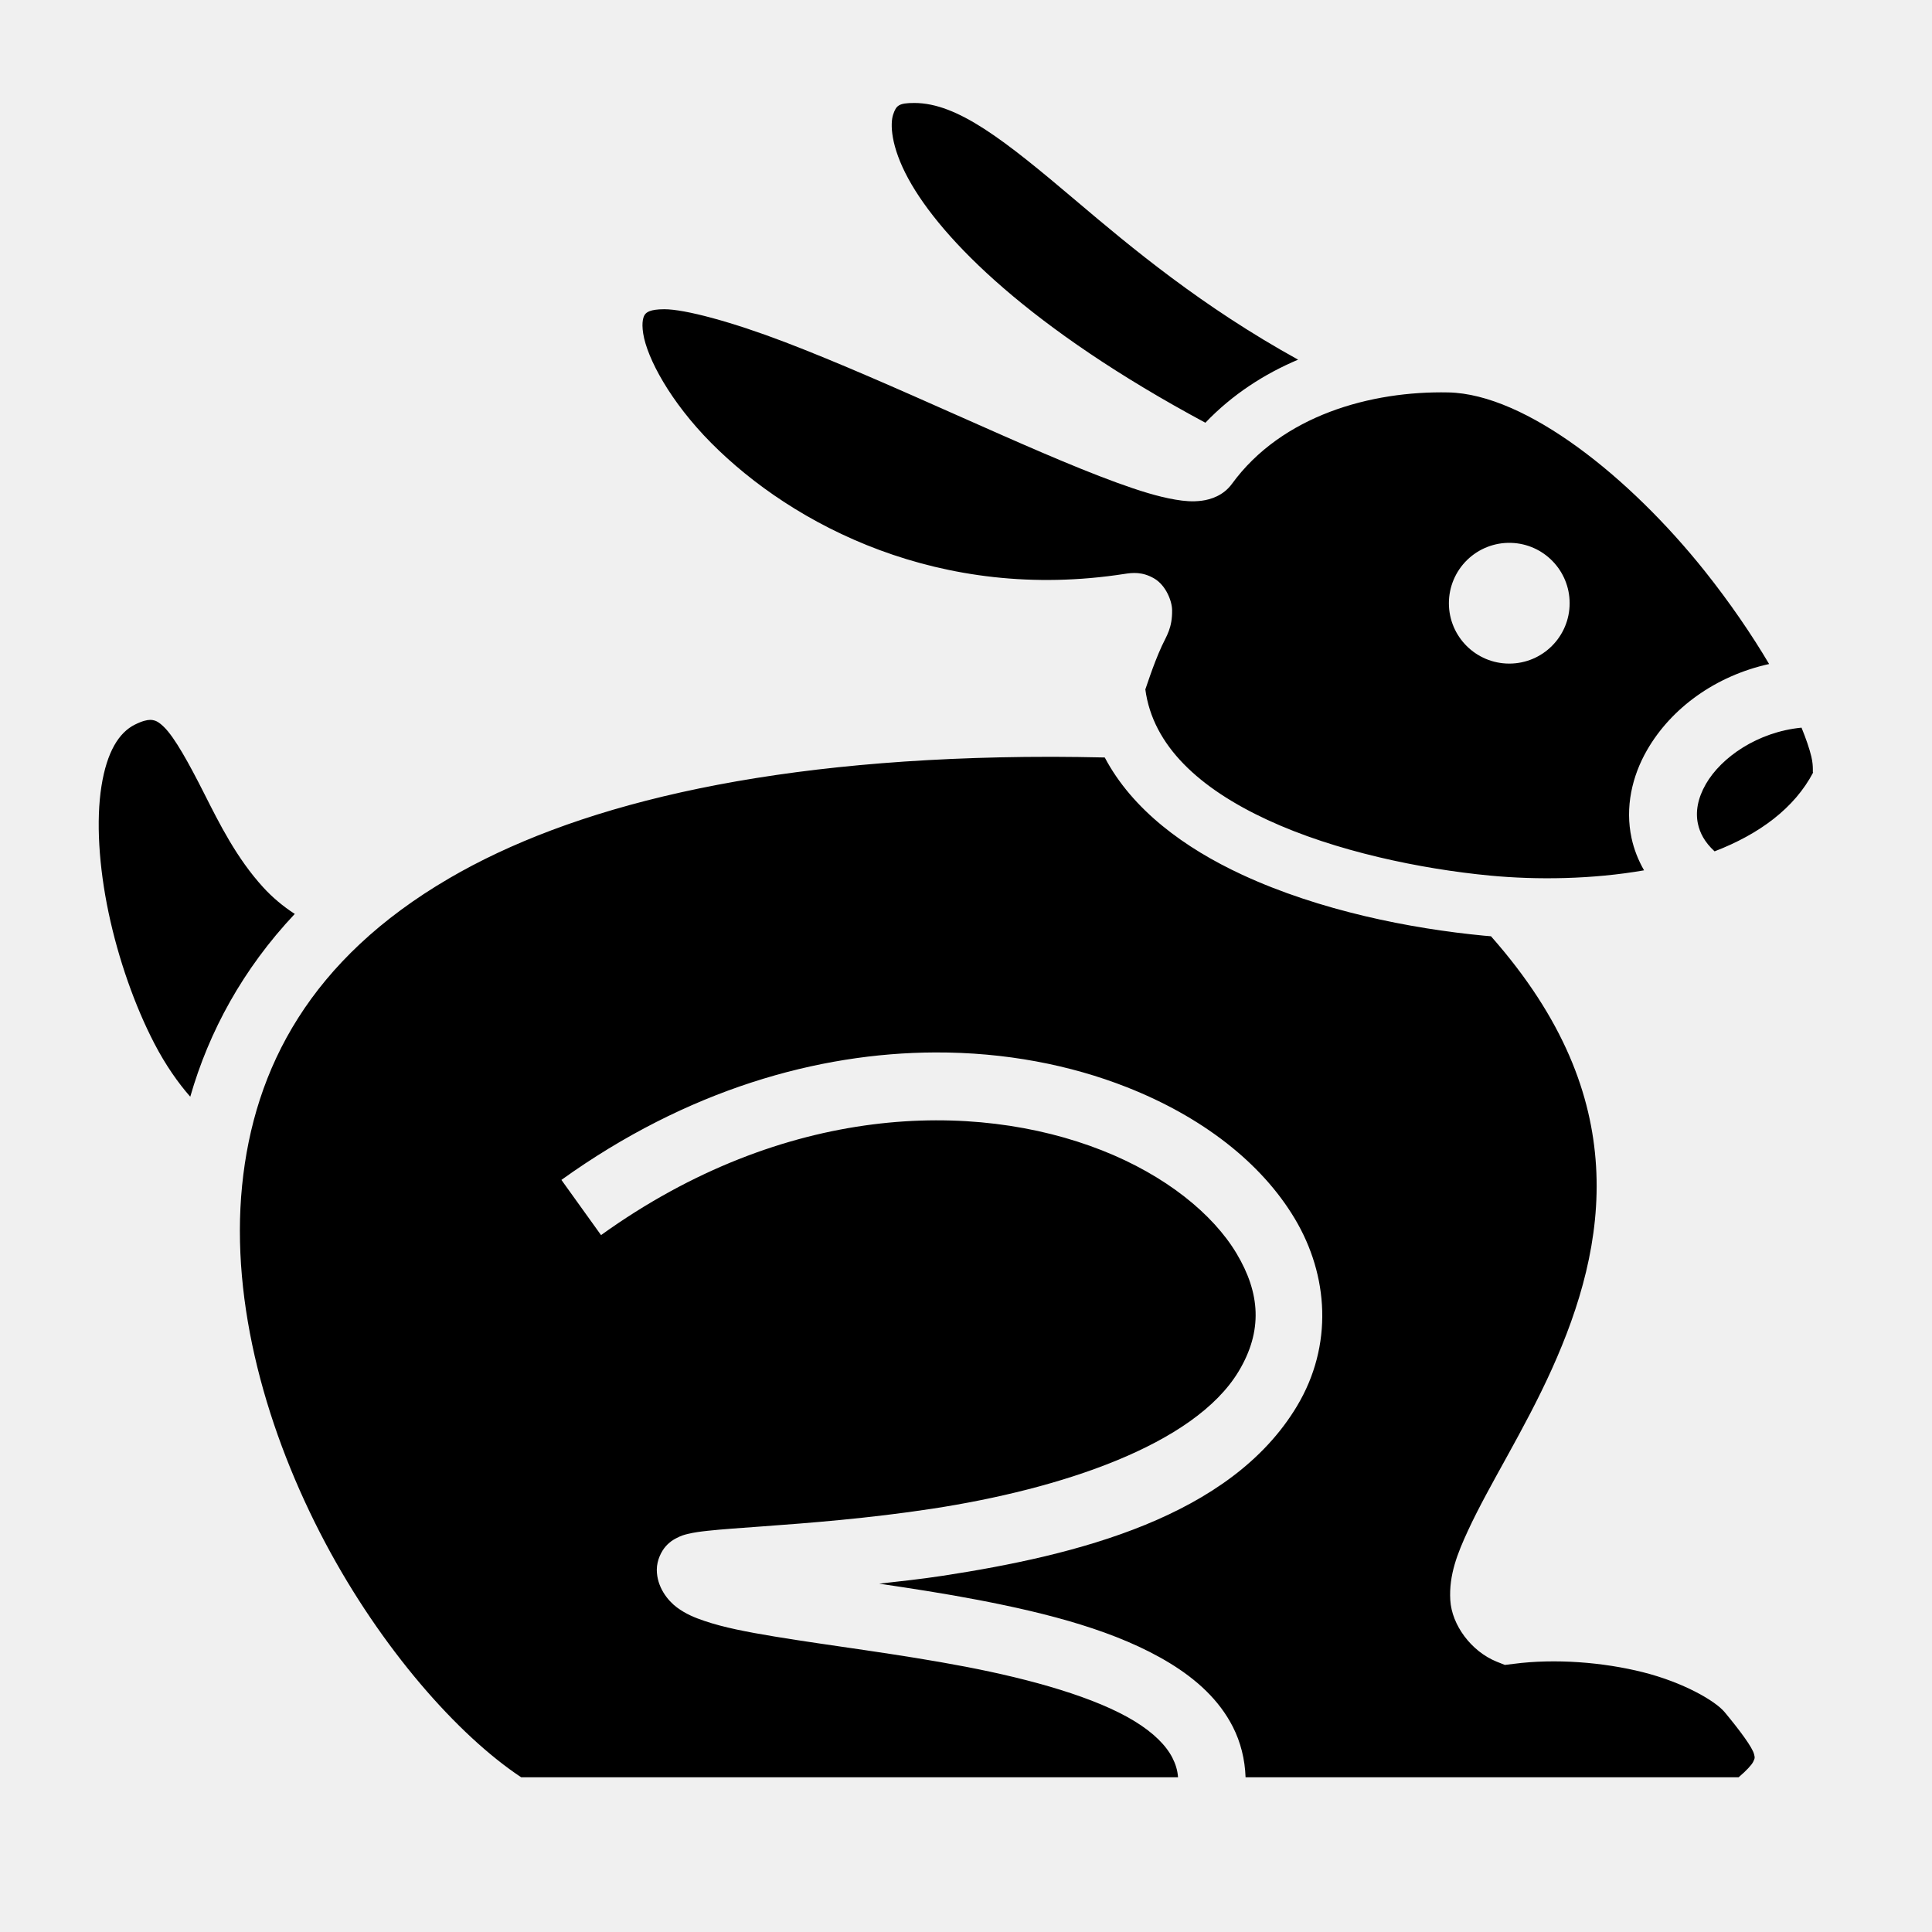
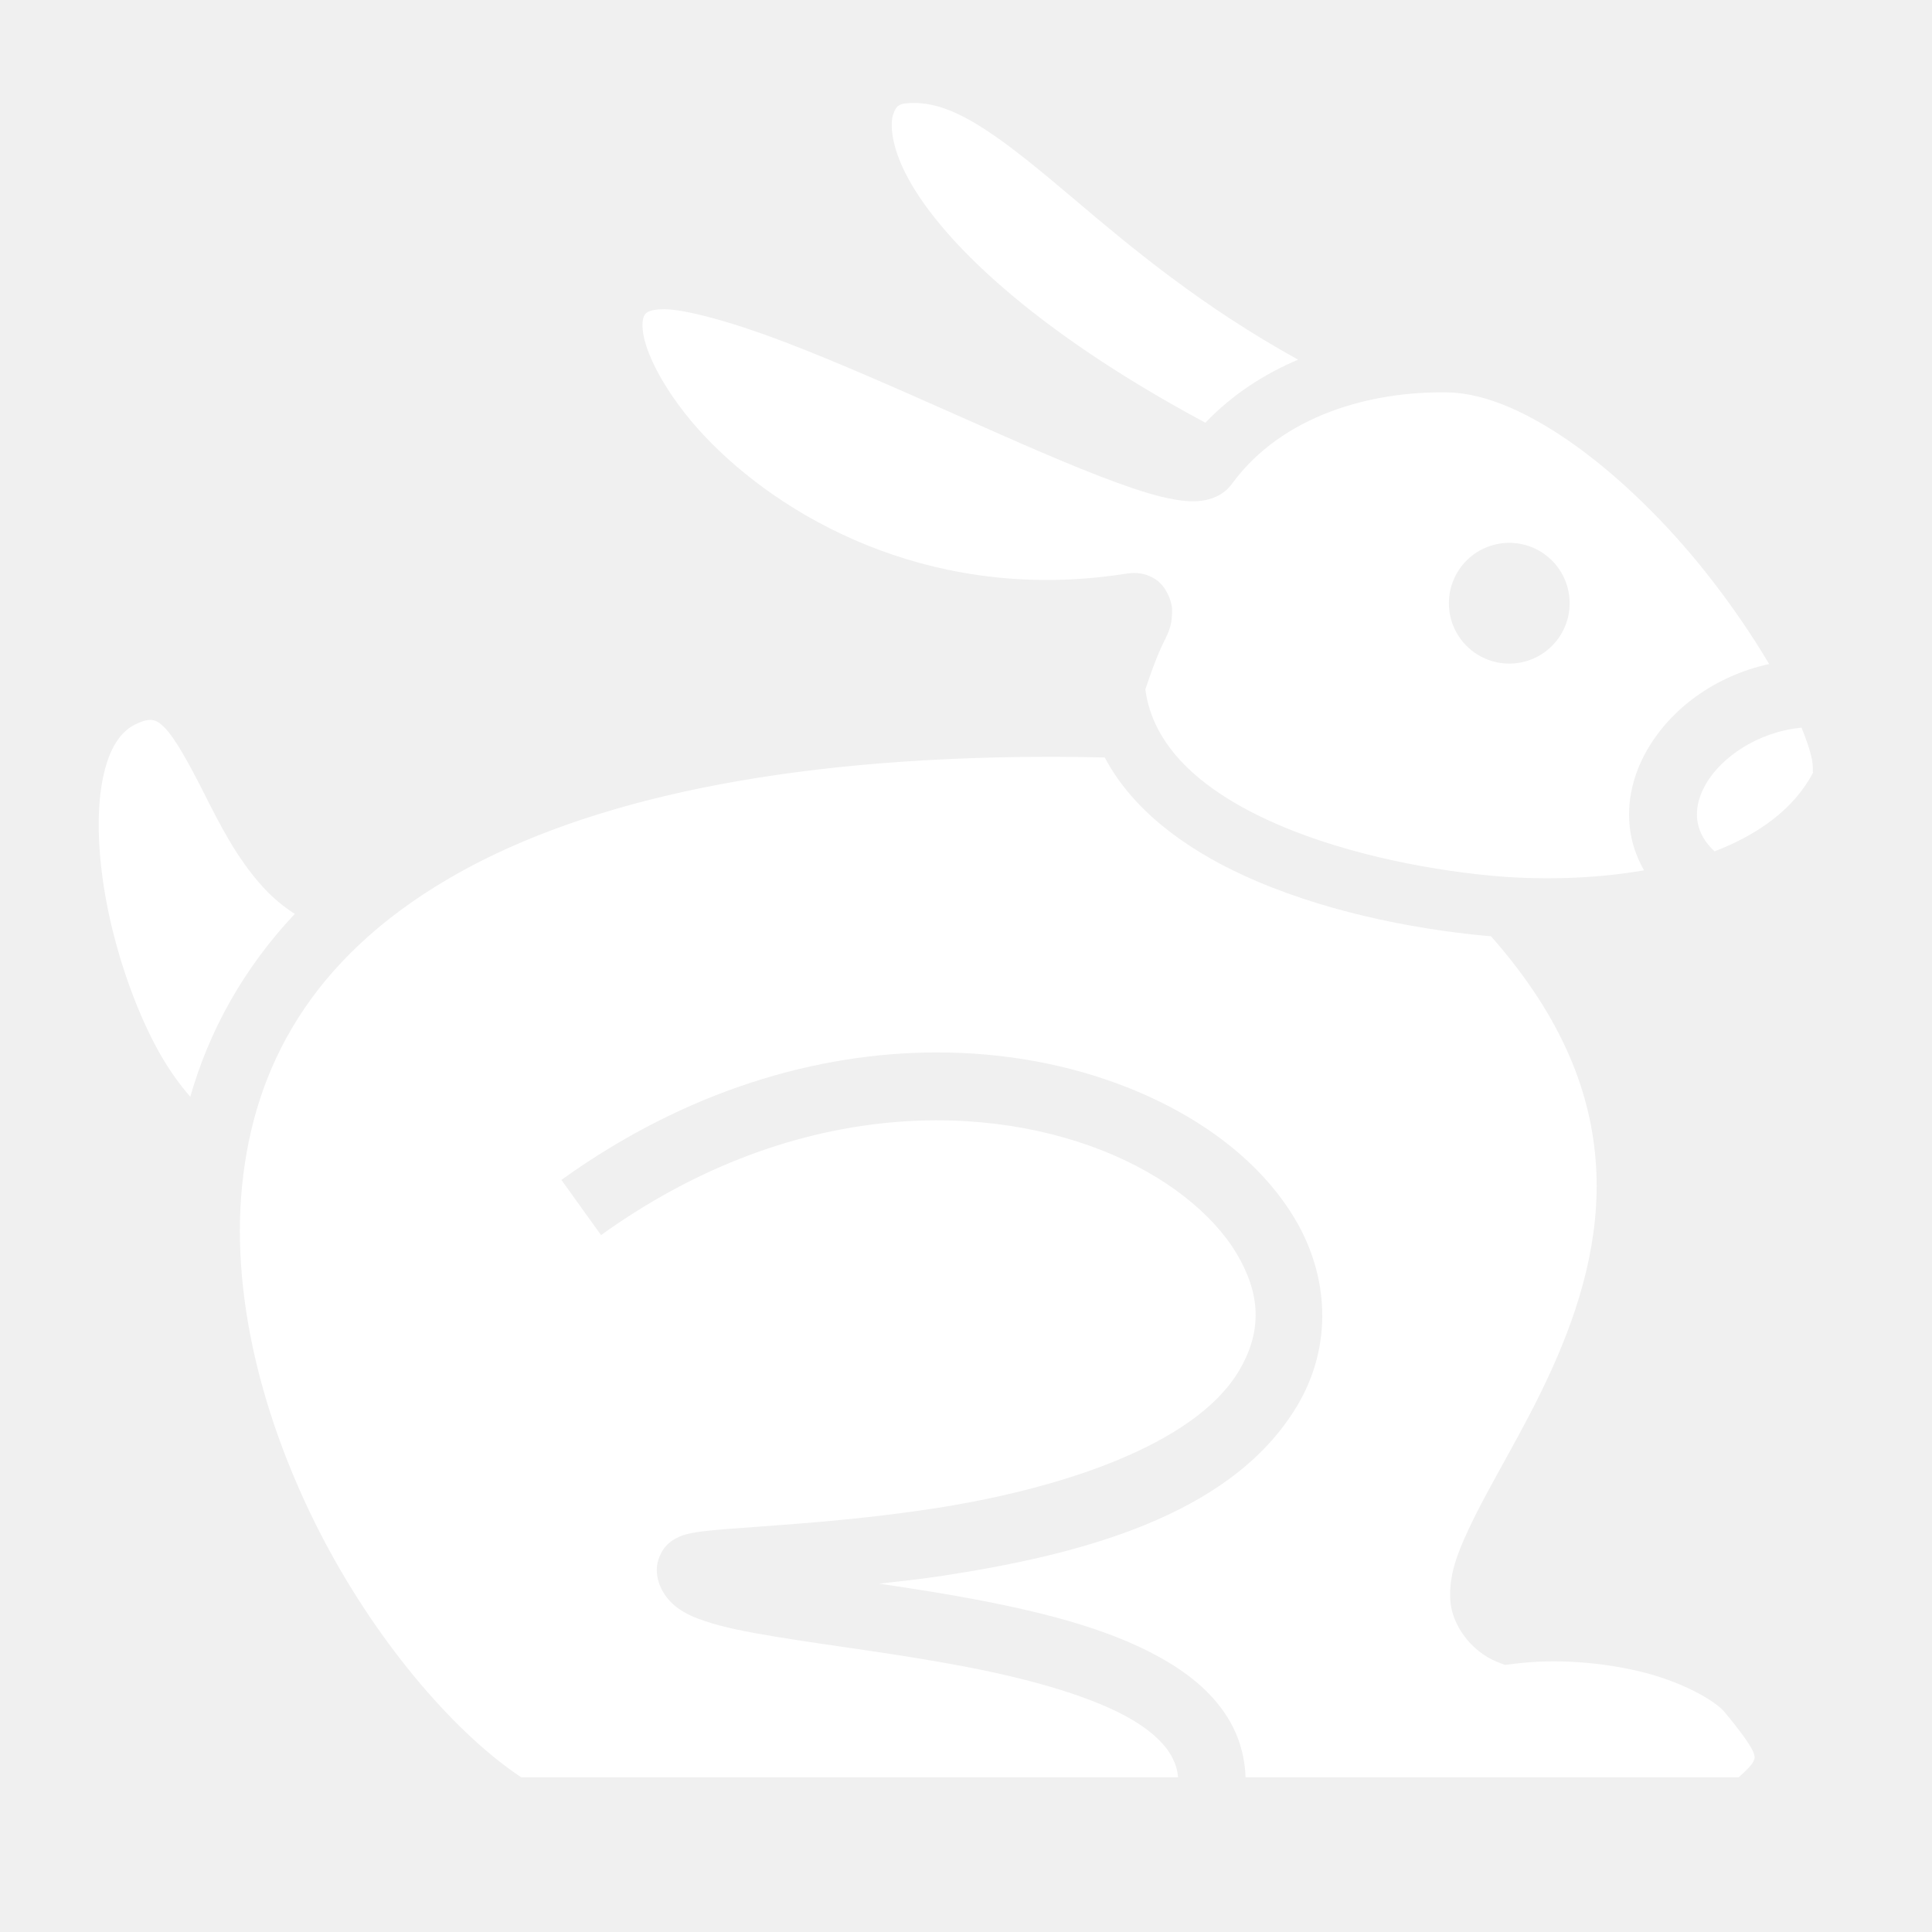
- <svg xmlns="http://www.w3.org/2000/svg" fill="currentColor" viewBox="0 0 512 512">
-   <path fill="currentColor" d="M242.29 27.29c-4.165 0-4.79.695-5.593 3.058-.803 2.362-.714 8.368 4.065 17.097 8.758 16 32.356 39.726 78.675 64.582 7.15-7.48 15.604-12.92 24.57-16.713-25.48-14.076-44.05-29.58-58.892-42.158-18.93-16.04-31.326-25.867-42.826-25.867zm-66.274 54.66c-3.815.007-4.68.864-5.07 1.355-.39.49-1 1.882-.485 5.125 1.03 6.484 7.16 18.015 18 28.943 21.683 21.855 60.793 42.287 109.542 34.72 2.13-.33 4.725-.616 7.846 1.194 3.12 1.81 4.73 5.96 4.77 8.36.076 4.807-1.495 6.874-2.722 9.546-2.452 5.345-4.35 11.657-4.375 11.47v.003c1.98 15 14.374 26.28 32.396 34.63 18.023 8.353 40.75 13.004 58.875 14.737 12.552 1.2 27.23.995 40.9-1.388-1.555-2.715-2.676-5.576-3.31-8.516-1.763-8.156.105-16.39 4.093-23.327 6.392-11.12 18.112-19.685 32.36-22.83-4.64-7.837-10.434-16.323-17.024-24.592-19.92-24.992-47.433-46.955-67.978-47.384-20.465-.427-44.107 6.055-57.367 24.242-2.24 3.07-5.56 4.144-8.018 4.46-2.457.318-4.623.1-6.92-.284-4.592-.766-9.7-2.373-15.613-4.527-11.825-4.308-26.625-10.89-42.127-17.774-15.502-6.883-31.668-14.06-45.744-19.44-14.076-5.38-26.546-8.735-32.027-8.724zm224.422 61.915a16 16 0 0 1 15.533 15.994 16 16 0 0 1-32 0 16 16 0 0 1 16.467-15.995zM39.79 190.777c-.804.006-2.017.25-4.017 1.24a9 9 0 0 0-.002 0c-4.252 2.103-7.437 7.213-8.883 16.325-1.447 9.11-.696 21.27 1.888 33.53 2.585 12.263 6.954 24.683 12.116 34.634 3.023 5.827 6.386 10.568 9.53 14.133 4.966-17.297 13.943-33.833 27.697-48.44-3.153-2.038-5.968-4.422-8.365-7.046-7.05-7.717-11.604-16.873-15.648-24.877-4.045-8.003-7.82-14.854-10.64-17.605-1.408-1.376-2.22-1.714-2.99-1.84-.192-.032-.414-.057-.683-.055zm437.63 2.06c-11.655 1.13-21.29 7.89-25.342 14.936-2.183 3.797-2.794 7.368-2.105 10.555.51 2.36 1.71 4.797 4.408 7.29 11.853-4.564 21.157-11.42 26.145-20.938-.286.42.182-1.32-.504-4.184-.494-2.07-1.397-4.71-2.6-7.66zm-198.496 7.724c-2.463-.004-4.896.007-7.3.034-71.537.806-120.588 13.47-152.624 32.187-36.613 21.393-51.716 50.092-54.844 81.44-3.128 31.346 6.6 65.513 22 94.56 14.84 27.988 35.094 51.027 51.97 62.22H312.19c-.134-1.91-.67-3.555-1.502-5.188-1.637-3.21-4.918-6.56-10.032-9.687-10.228-6.256-27.12-11.045-44.812-14.438-17.693-3.392-36.175-5.596-50.625-8-7.227-1.2-13.393-2.377-18.532-4.125-2.57-.873-4.92-1.813-7.313-3.593-2.392-1.782-5.313-5.385-5.313-9.97 0-2.61 1.27-4.982 2.375-6.22 1.107-1.236 2.03-1.74 2.75-2.124 1.442-.765 2.283-.952 3.125-1.156 1.686-.408 3.238-.605 5.125-.813 3.776-.414 8.714-.75 14.72-1.187 12.01-.875 28.107-2.106 44.968-4.688 33.722-5.162 69.382-16.778 81.156-36.437 6.403-10.69 5.69-20.67-.56-31.156-6.253-10.487-18.818-20.728-35.72-27.376-33.803-13.297-84.07-12.464-132.72 22.47l-10.5-14.627c33.327-23.93 67.99-33.66 99-33.78 18.608-.072 35.892 3.33 50.782 9.187 19.854 7.81 35.666 19.93 44.594 34.906 8.93 14.976 10.196 33.537.563 49.625-17.64 29.45-58.476 39.55-93.876 44.97-5.897.902-11.315 1.47-16.844 2.092 8.423 1.25 17.318 2.606 26.22 4.313 18.544 3.556 36.893 8.25 50.842 16.78 6.975 4.267 12.99 9.656 16.657 16.845 2.058 4.04 3.204 8.593 3.37 13.375h130.66c2.072-1.76 3.435-3.254 3.844-4.063.538-1.064.46-1.178.25-2.062-.423-1.77-3.667-6.165-7.78-11.125-2.527-3.044-11.017-7.917-21.658-10.594-10.64-2.677-23.344-3.65-34.25-2.22l-2.344.283-2.218-.876c-6.667-2.715-11.864-9.652-12.25-16.313-.386-6.66 1.89-12.352 4.72-18.467 5.655-12.23 14.802-26.366 22.186-42.72 7.384-16.352 12.907-34.52 11.72-53.843-1.153-18.73-8.467-38.93-27.84-60.88-.622-.052-1.248-.1-1.86-.16h-.002c-19.505-1.864-43.524-6.62-64.08-16.146-15.233-7.06-29.065-17.167-36.415-31.074-4.692-.1-9.332-.172-13.85-.18z" />
+ <svg xmlns="http://www.w3.org/2000/svg" fill="#fff" viewBox="0 0 512 512">
+   <path fill="#fff" d="M242.29 27.29c-4.165 0-4.79.695-5.593 3.058-.803 2.362-.714 8.368 4.065 17.097 8.758 16 32.356 39.726 78.675 64.582 7.15-7.48 15.604-12.92 24.57-16.713-25.48-14.076-44.05-29.58-58.892-42.158-18.93-16.04-31.326-25.867-42.826-25.867zm-66.274 54.66c-3.815.007-4.68.864-5.07 1.355-.39.49-1 1.882-.485 5.125 1.03 6.484 7.16 18.015 18 28.943 21.683 21.855 60.793 42.287 109.542 34.72 2.13-.33 4.725-.616 7.846 1.194 3.12 1.81 4.73 5.96 4.77 8.36.076 4.807-1.495 6.874-2.722 9.546-2.452 5.345-4.35 11.657-4.375 11.47v.003c1.98 15 14.374 26.28 32.396 34.63 18.023 8.353 40.75 13.004 58.875 14.737 12.552 1.2 27.23.995 40.9-1.388-1.555-2.715-2.676-5.576-3.31-8.516-1.763-8.156.105-16.39 4.093-23.327 6.392-11.12 18.112-19.685 32.36-22.83-4.64-7.837-10.434-16.323-17.024-24.592-19.92-24.992-47.433-46.955-67.978-47.384-20.465-.427-44.107 6.055-57.367 24.242-2.24 3.07-5.56 4.144-8.018 4.46-2.457.318-4.623.1-6.92-.284-4.592-.766-9.7-2.373-15.613-4.527-11.825-4.308-26.625-10.89-42.127-17.774-15.502-6.883-31.668-14.06-45.744-19.44-14.076-5.38-26.546-8.735-32.027-8.724zm224.422 61.915a16 16 0 0 1 15.533 15.994 16 16 0 0 1-32 0 16 16 0 0 1 16.467-15.995zM39.79 190.777c-.804.006-2.017.25-4.017 1.24a9 9 0 0 0-.002 0c-4.252 2.103-7.437 7.213-8.883 16.325-1.447 9.11-.696 21.27 1.888 33.53 2.585 12.263 6.954 24.683 12.116 34.634 3.023 5.827 6.386 10.568 9.53 14.133 4.966-17.297 13.943-33.833 27.697-48.44-3.153-2.038-5.968-4.422-8.365-7.046-7.05-7.717-11.604-16.873-15.648-24.877-4.045-8.003-7.82-14.854-10.64-17.605-1.408-1.376-2.22-1.714-2.99-1.84-.192-.032-.414-.057-.683-.055zm437.63 2.06c-11.655 1.13-21.29 7.89-25.342 14.936-2.183 3.797-2.794 7.368-2.105 10.555.51 2.36 1.71 4.797 4.408 7.29 11.853-4.564 21.157-11.42 26.145-20.938-.286.42.182-1.32-.504-4.184-.494-2.07-1.397-4.71-2.6-7.66zm-198.496 7.724c-2.463-.004-4.896.007-7.3.034-71.537.806-120.588 13.47-152.624 32.187-36.613 21.393-51.716 50.092-54.844 81.44-3.128 31.346 6.6 65.513 22 94.56 14.84 27.988 35.094 51.027 51.97 62.22H312.19c-.134-1.91-.67-3.555-1.502-5.188-1.637-3.21-4.918-6.56-10.032-9.687-10.228-6.256-27.12-11.045-44.812-14.438-17.693-3.392-36.175-5.596-50.625-8-7.227-1.2-13.393-2.377-18.532-4.125-2.57-.873-4.92-1.813-7.313-3.593-2.392-1.782-5.313-5.385-5.313-9.97 0-2.61 1.27-4.982 2.375-6.22 1.107-1.236 2.03-1.74 2.75-2.124 1.442-.765 2.283-.952 3.125-1.156 1.686-.408 3.238-.605 5.125-.813 3.776-.414 8.714-.75 14.72-1.187 12.01-.875 28.107-2.106 44.968-4.688 33.722-5.162 69.382-16.778 81.156-36.437 6.403-10.69 5.69-20.67-.56-31.156-6.253-10.487-18.818-20.728-35.72-27.376-33.803-13.297-84.07-12.464-132.72 22.47l-10.5-14.627c33.327-23.93 67.99-33.66 99-33.78 18.608-.072 35.892 3.33 50.782 9.187 19.854 7.81 35.666 19.93 44.594 34.906 8.93 14.976 10.196 33.537.563 49.625-17.64 29.45-58.476 39.55-93.876 44.97-5.897.902-11.315 1.47-16.844 2.092 8.423 1.25 17.318 2.606 26.22 4.313 18.544 3.556 36.893 8.25 50.842 16.78 6.975 4.267 12.99 9.656 16.657 16.845 2.058 4.04 3.204 8.593 3.37 13.375h130.66c2.072-1.76 3.435-3.254 3.844-4.063.538-1.064.46-1.178.25-2.062-.423-1.77-3.667-6.165-7.78-11.125-2.527-3.044-11.017-7.917-21.658-10.594-10.64-2.677-23.344-3.65-34.25-2.22l-2.344.283-2.218-.876c-6.667-2.715-11.864-9.652-12.25-16.313-.386-6.66 1.89-12.352 4.72-18.467 5.655-12.23 14.802-26.366 22.186-42.72 7.384-16.352 12.907-34.52 11.72-53.843-1.153-18.73-8.467-38.93-27.84-60.88-.622-.052-1.248-.1-1.86-.16h-.002c-19.505-1.864-43.524-6.62-64.08-16.146-15.233-7.06-29.065-17.167-36.415-31.074-4.692-.1-9.332-.172-13.85-.18z" />
</svg>
